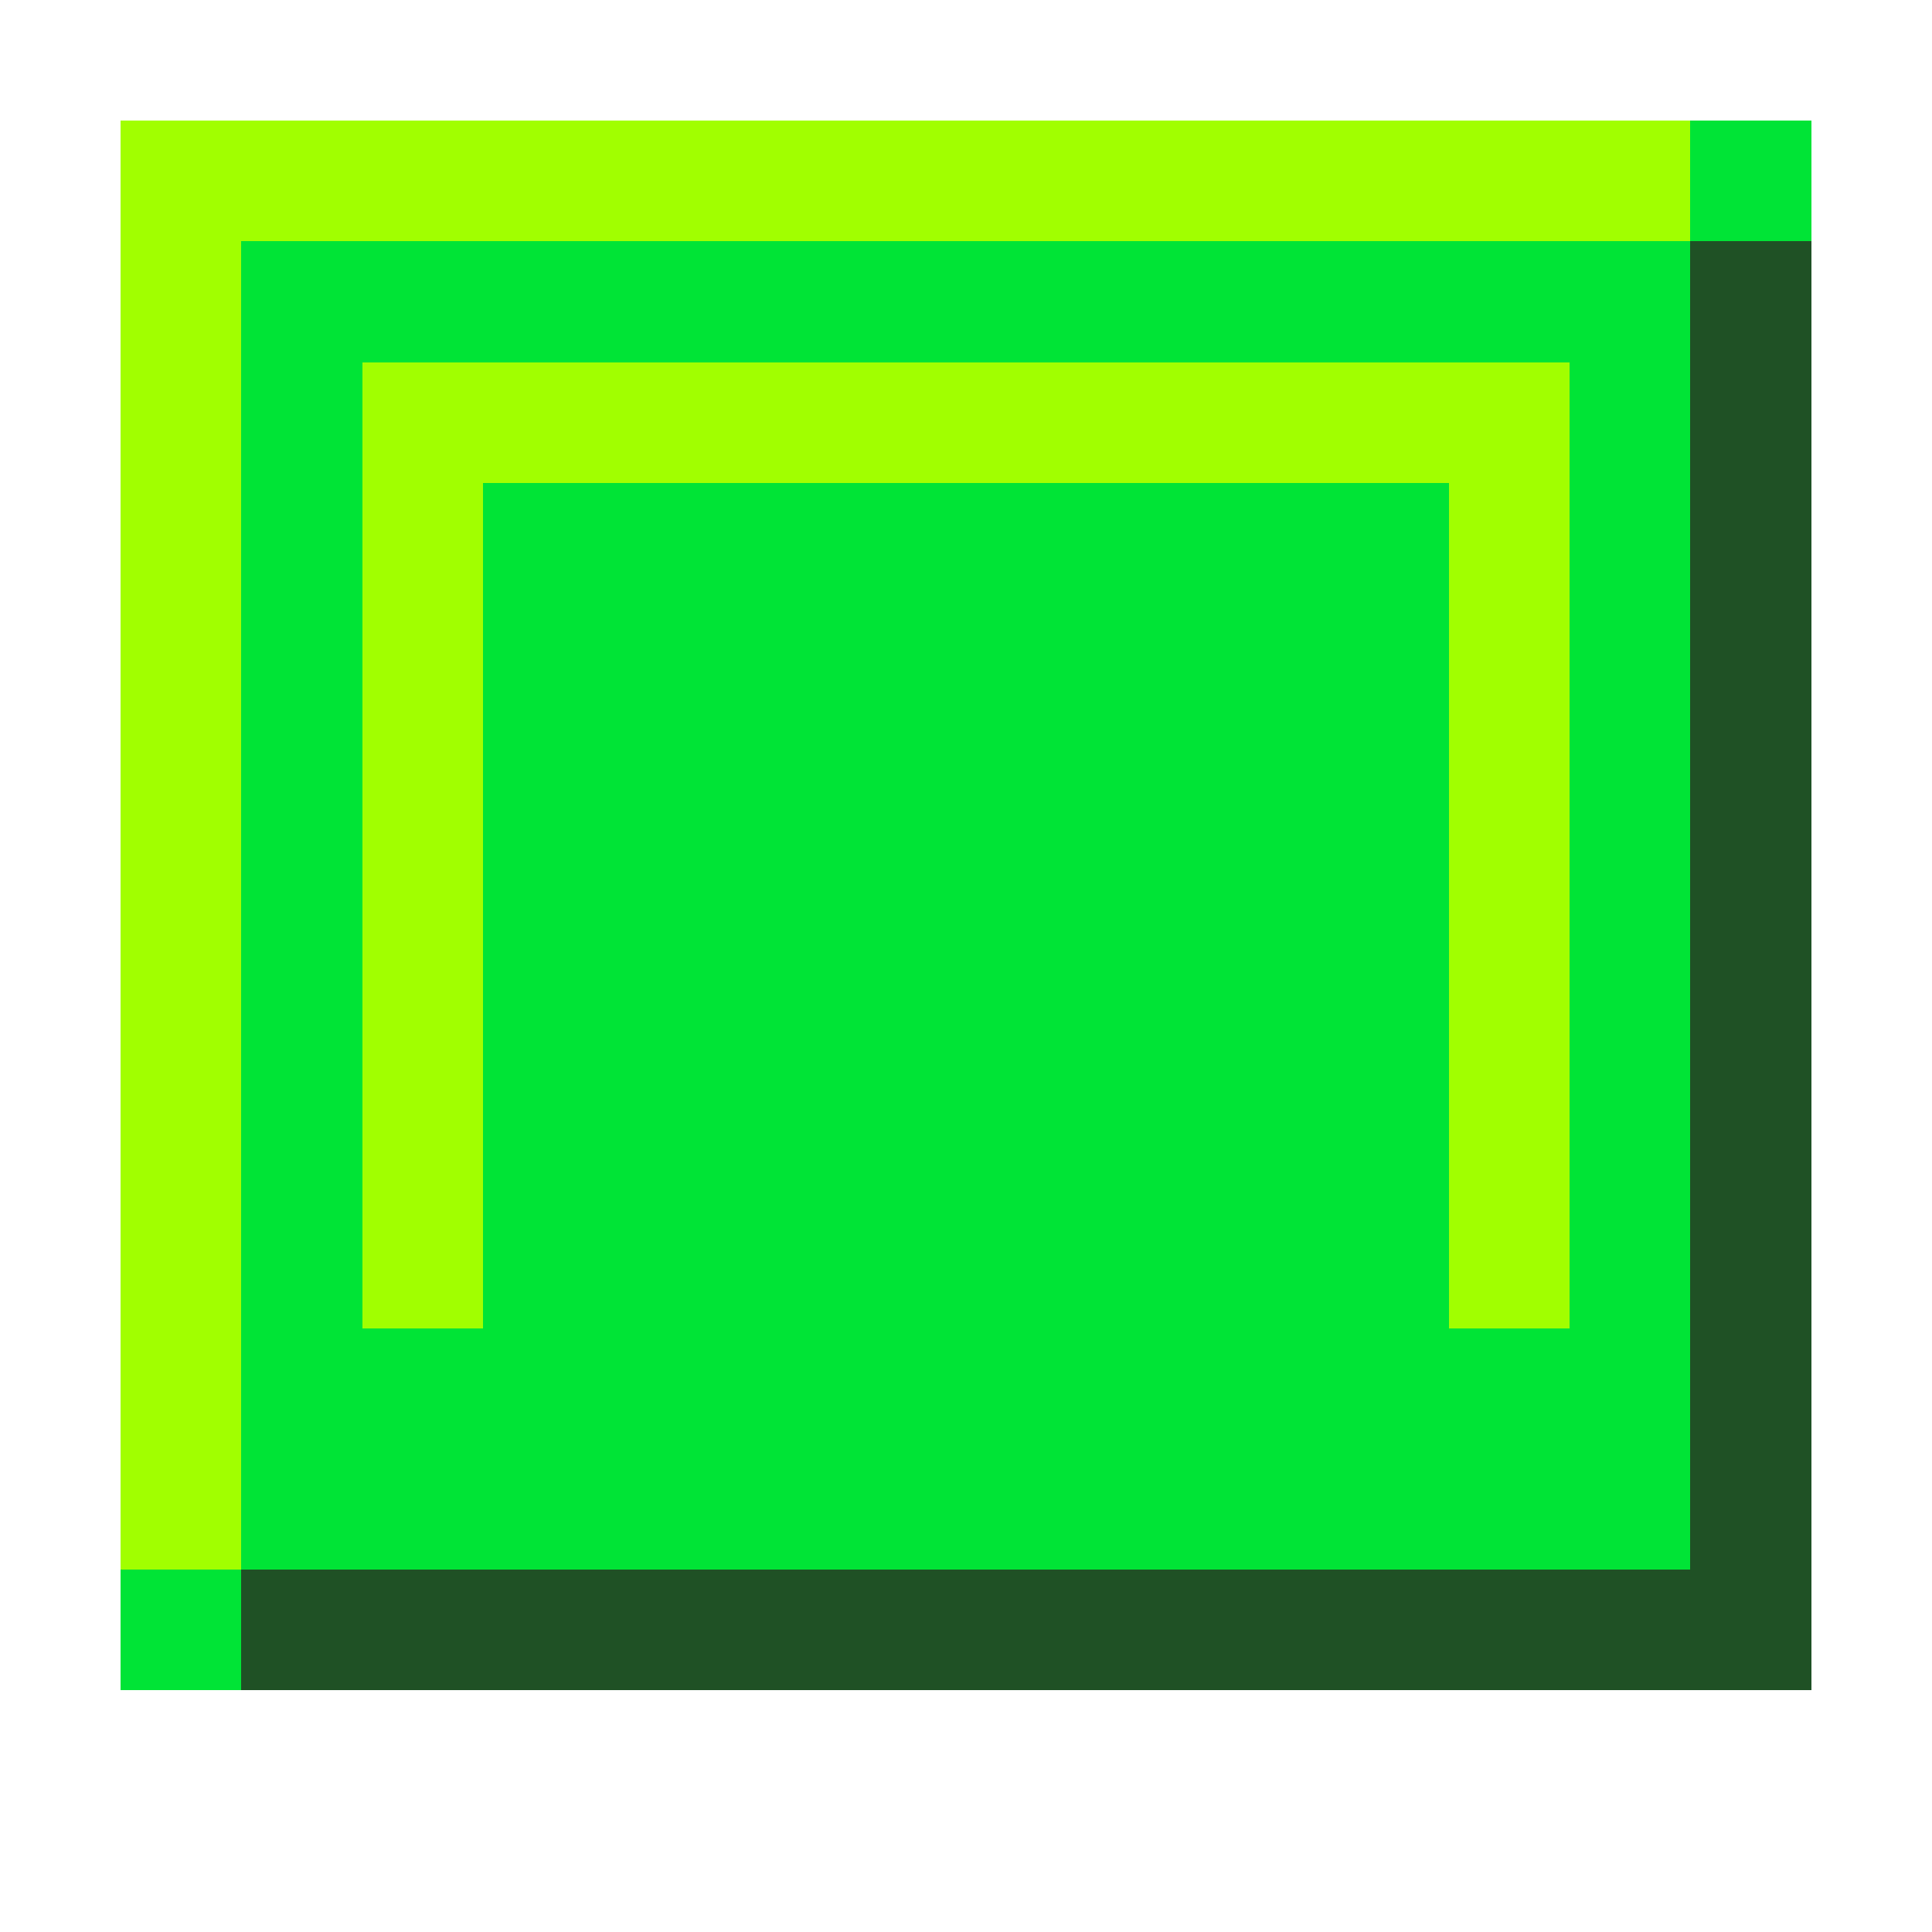
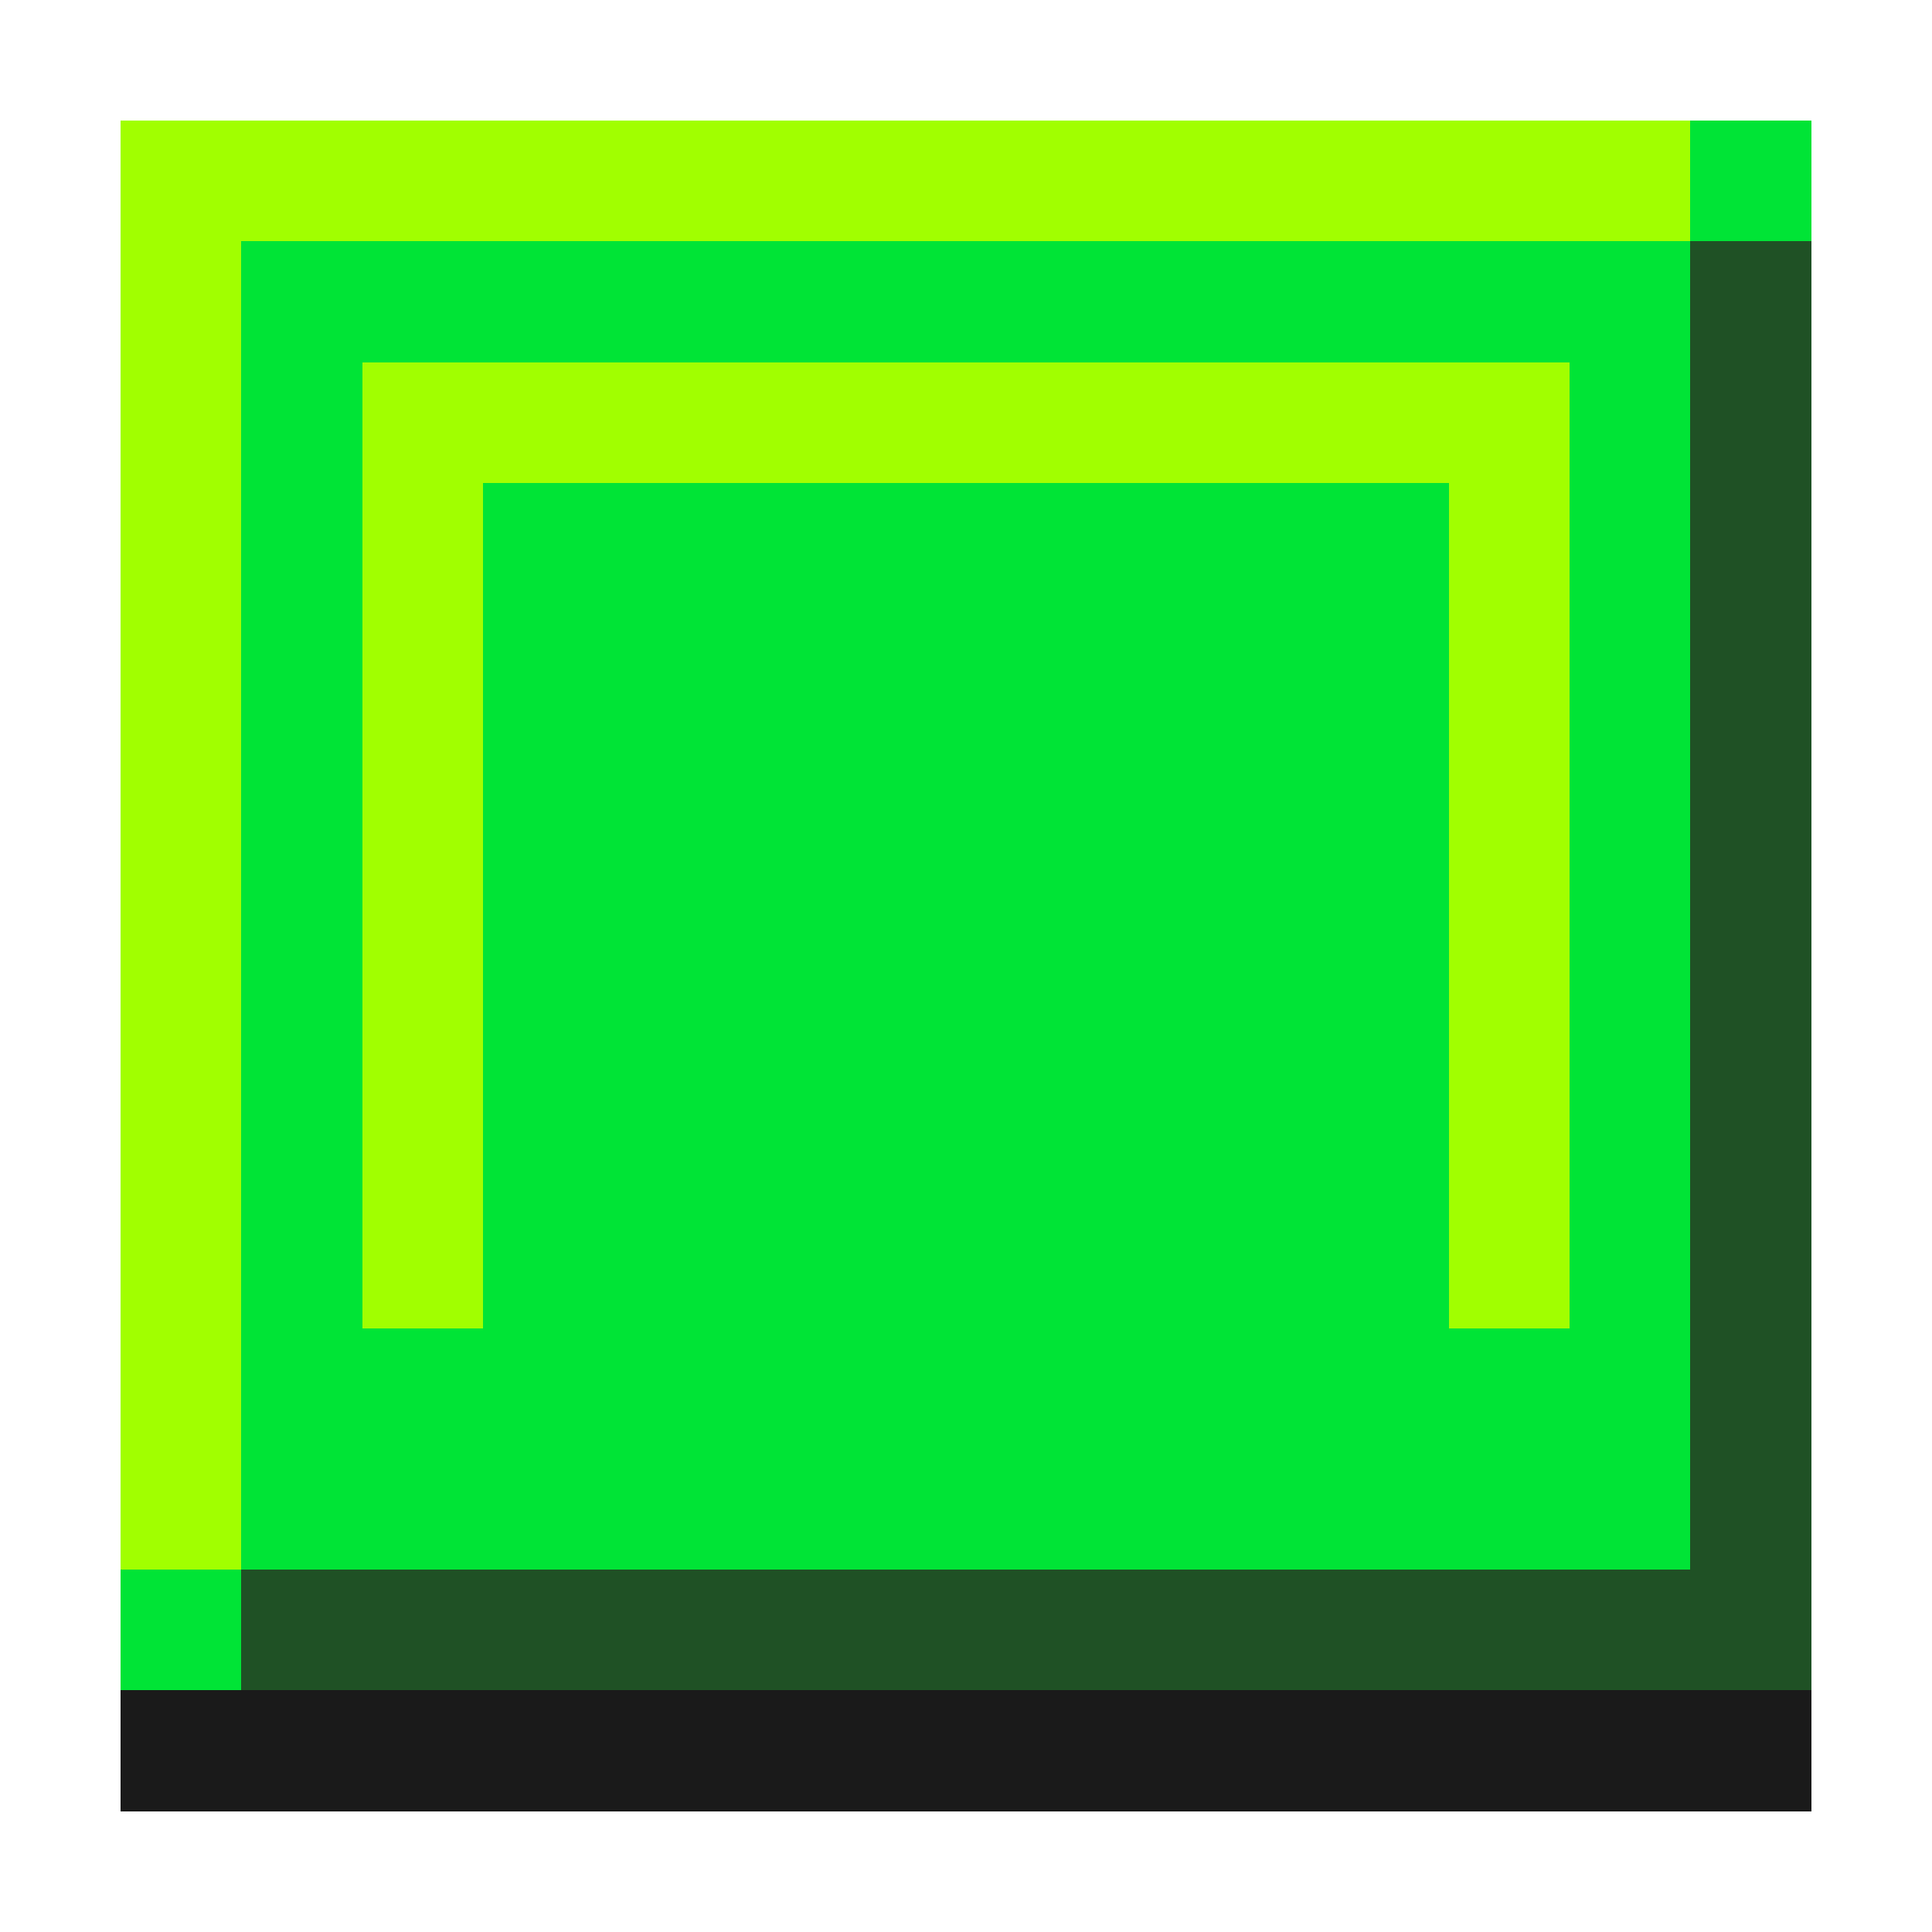
<svg xmlns="http://www.w3.org/2000/svg" viewBox="0 0 16 16" width="120" height="120" shape-rendering="crispEdges">
+   <rect x="1" y="1" width="14" height="14" fill="#1a1a1a" />
  <rect x="1" y="1" width="14" height="13" fill="#00e436" />
  <rect x="1" y="1" width="13" height="1" fill="#a1ff00" />
  <rect x="1" y="2" width="1" height="11" fill="#a1ff00" />
  <rect x="2" y="13" width="13" height="1" fill="#1f5125" />
  <rect x="14" y="2" width="1" height="12" fill="#1f5125" />
  <rect x="3" y="3" width="10" height="8" fill="#a1ff00" />
  <rect x="4" y="4" width="8" height="7" fill="#00e436" />
</svg>
